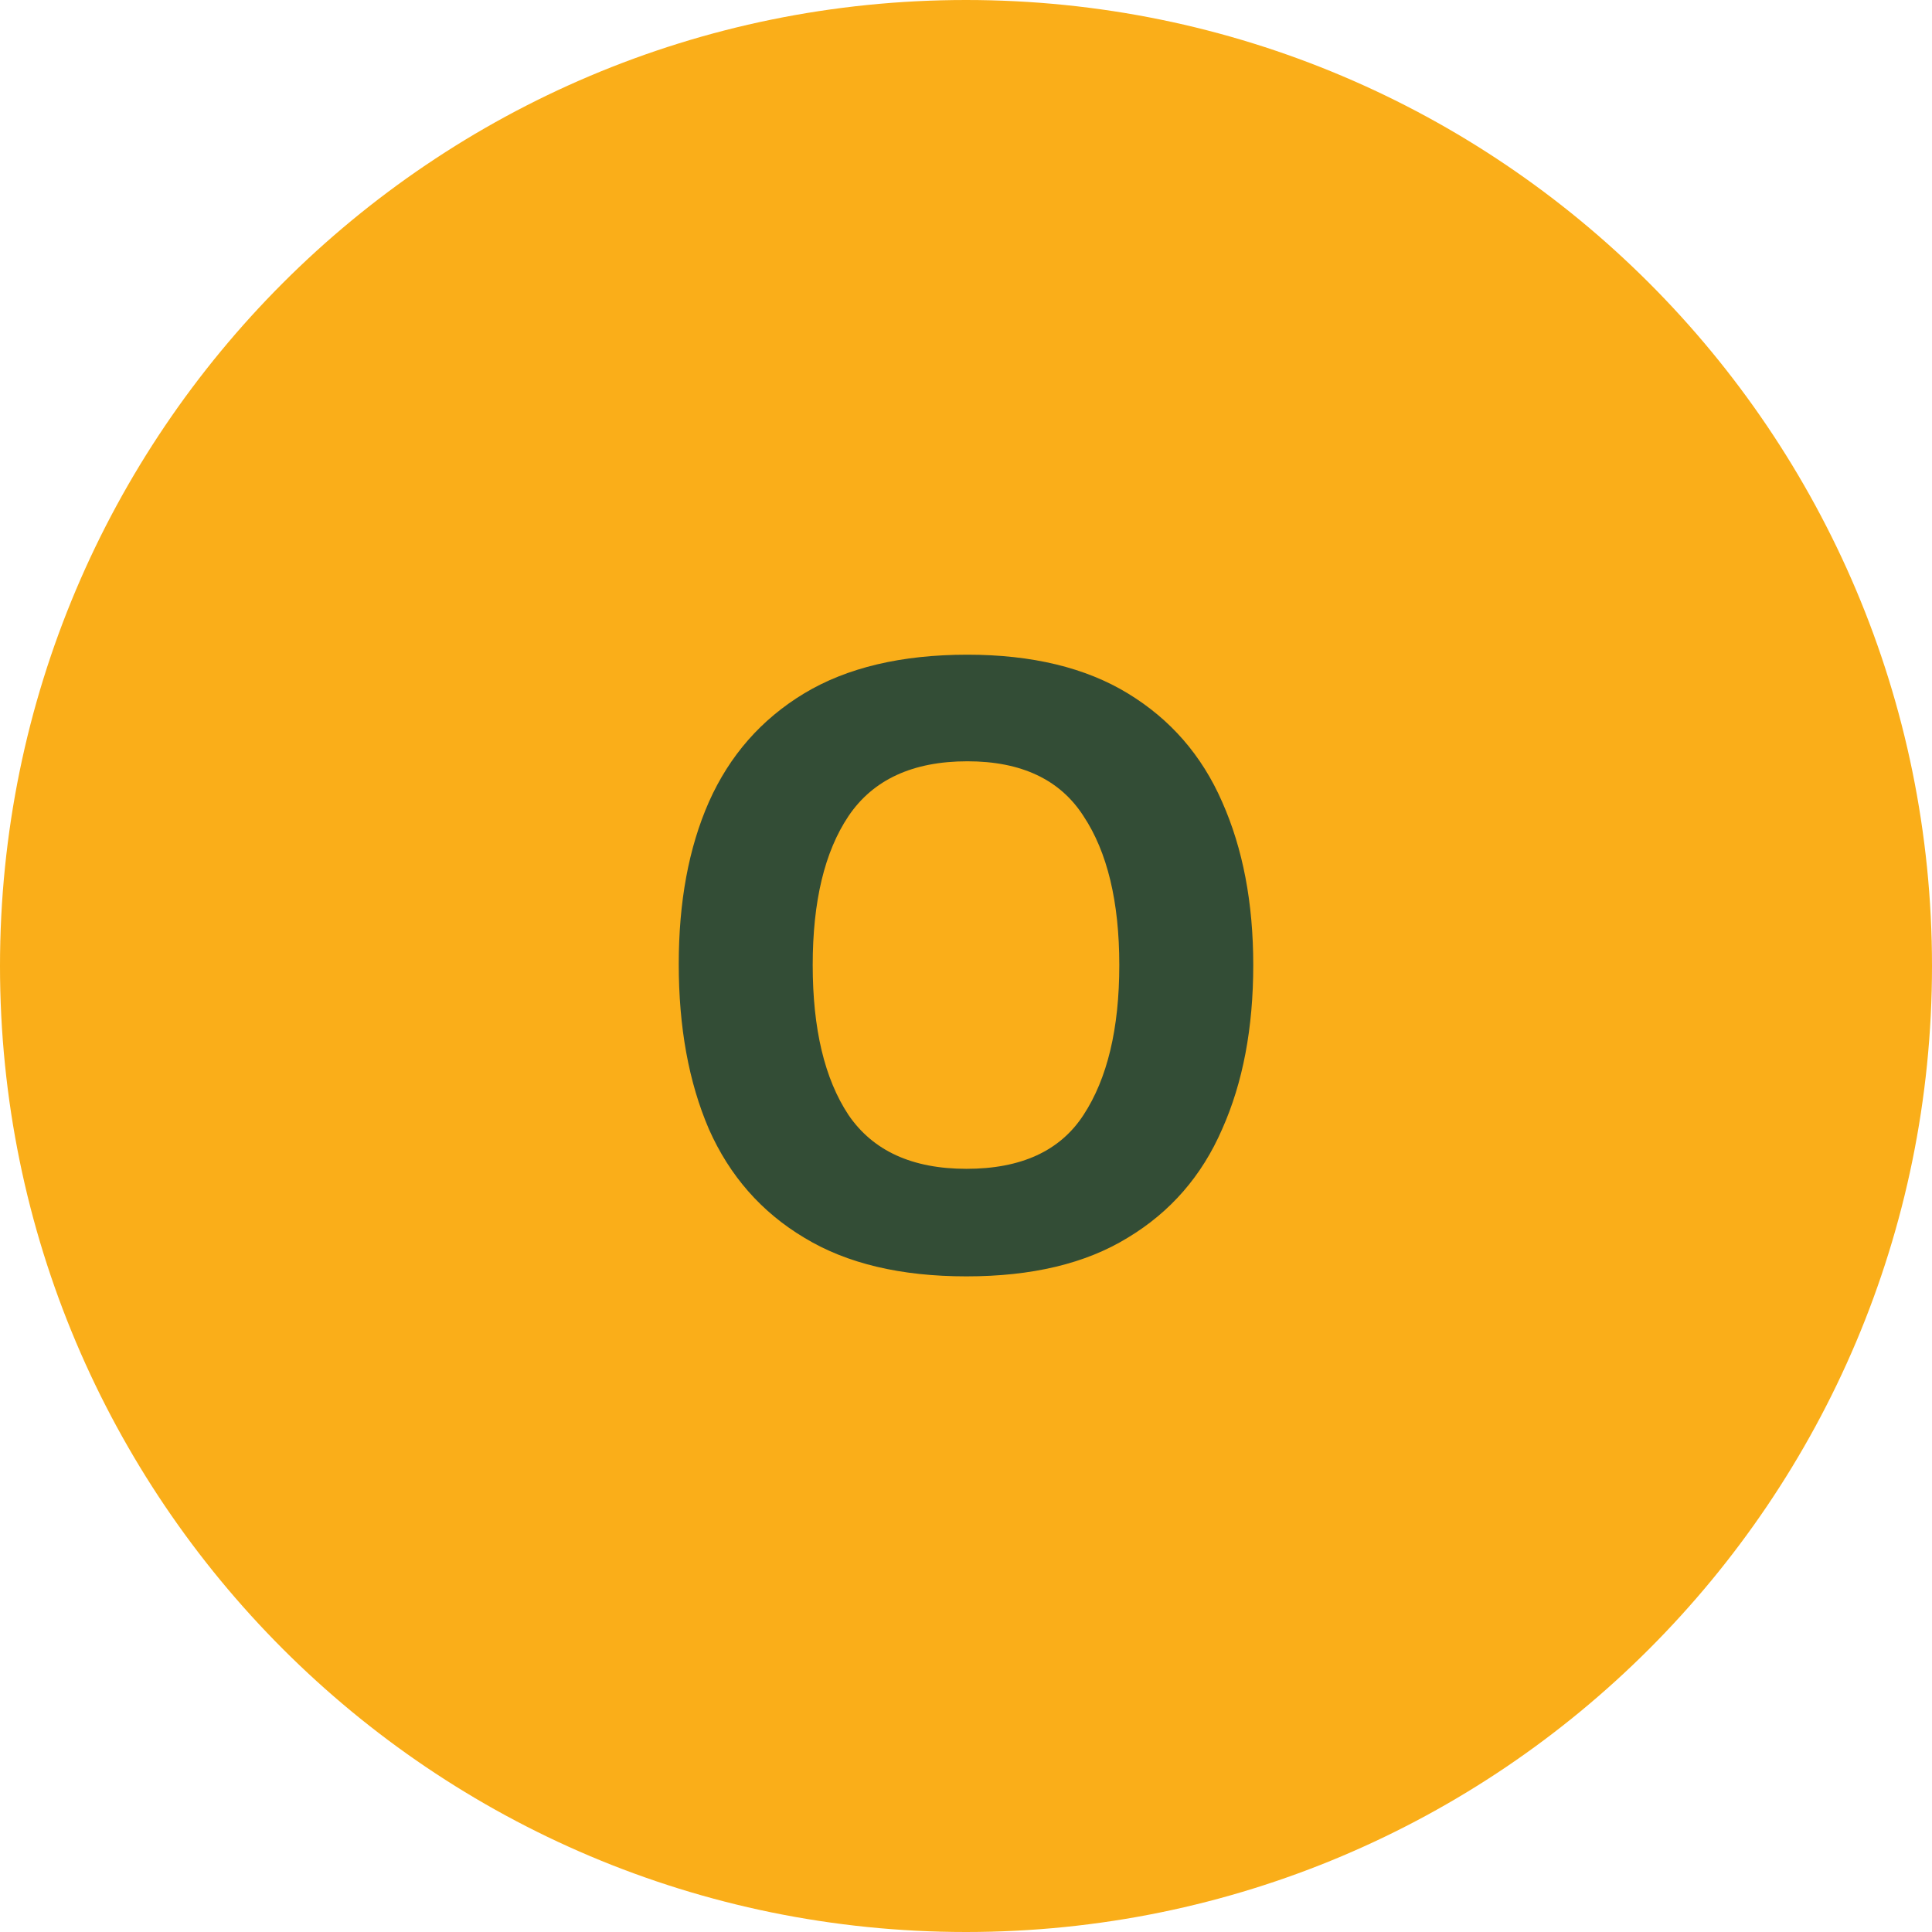
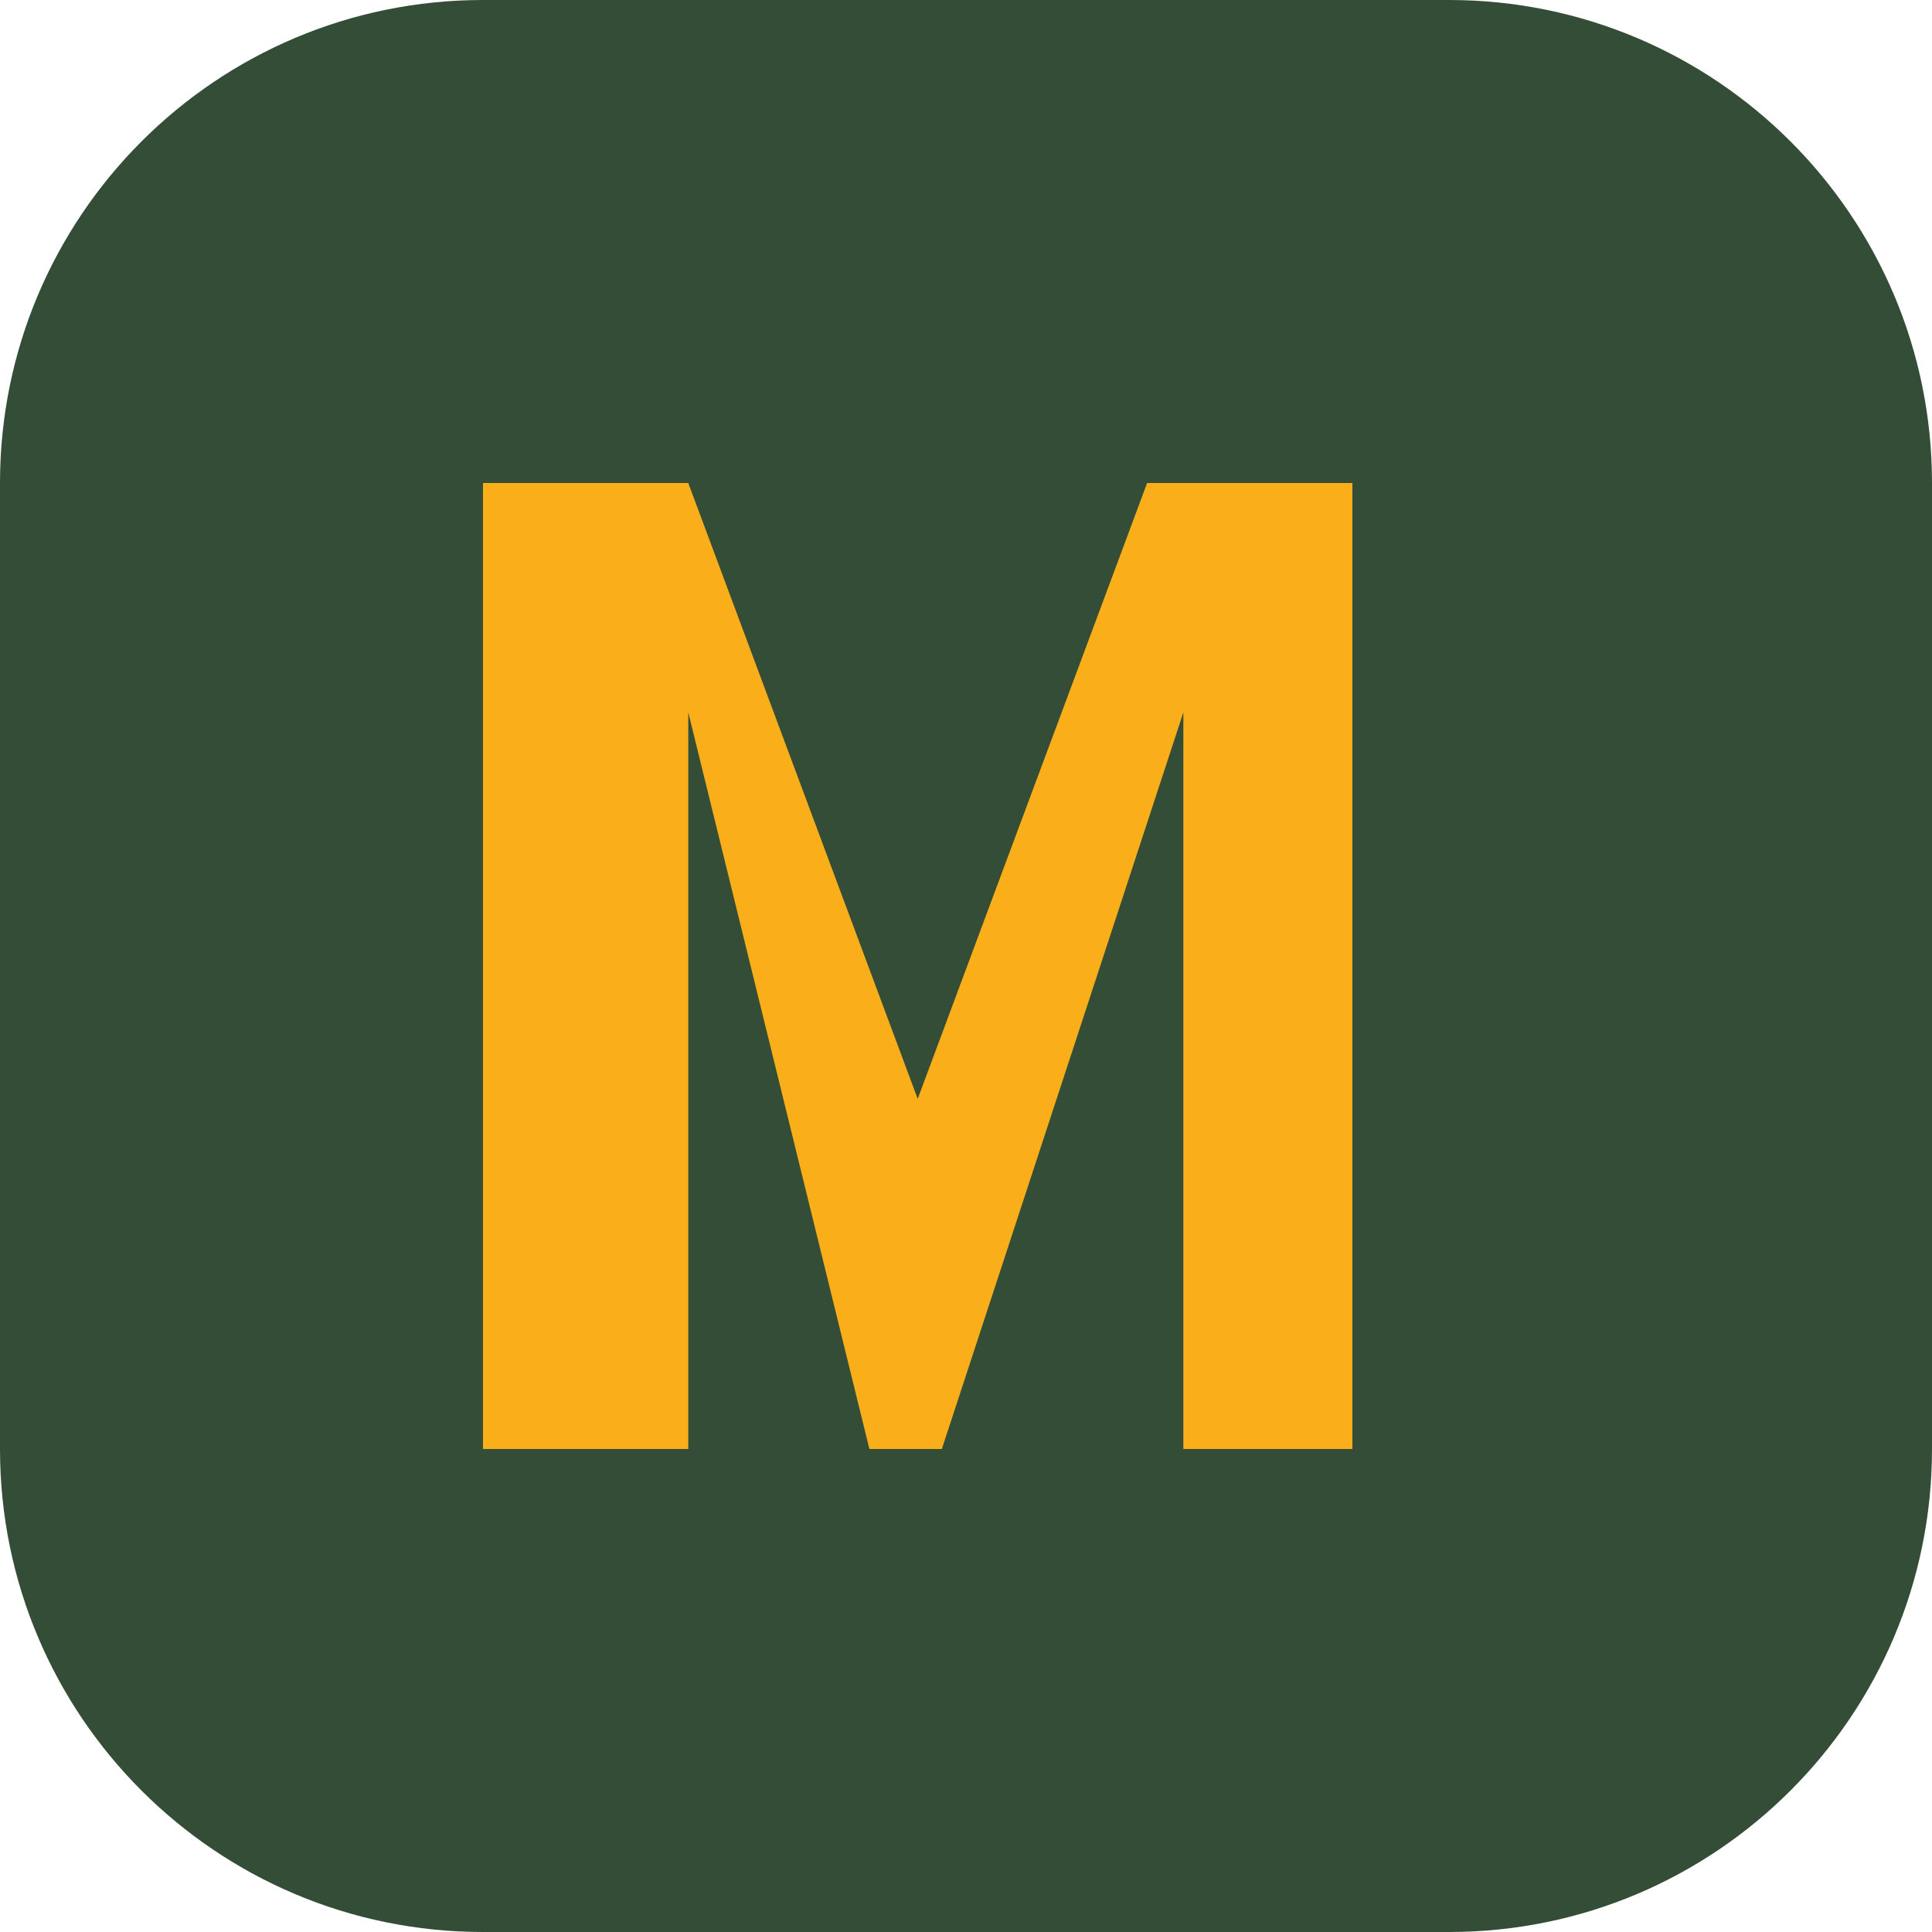
<svg xmlns="http://www.w3.org/2000/svg" viewBox="0 0 32 32" fill="none">
-   <circle cx="16" cy="16" r="16" fill="#faae19" />
-   <text x="16" y="21" text-anchor="middle" font-family="system-ui,sans-serif" font-weight="800" font-size="14" fill="#334d36">O</text>
+   <rect width="32" height="32" rx="8" fill="#334d36" />
+   <path fill="#faae19" d="M8 24V8h3.4l3.8 10.2L19 8h3.4v16h-2.8V11.8L15.6 24h-1.2L11.4 11.8V24H8Z" />
</svg>
